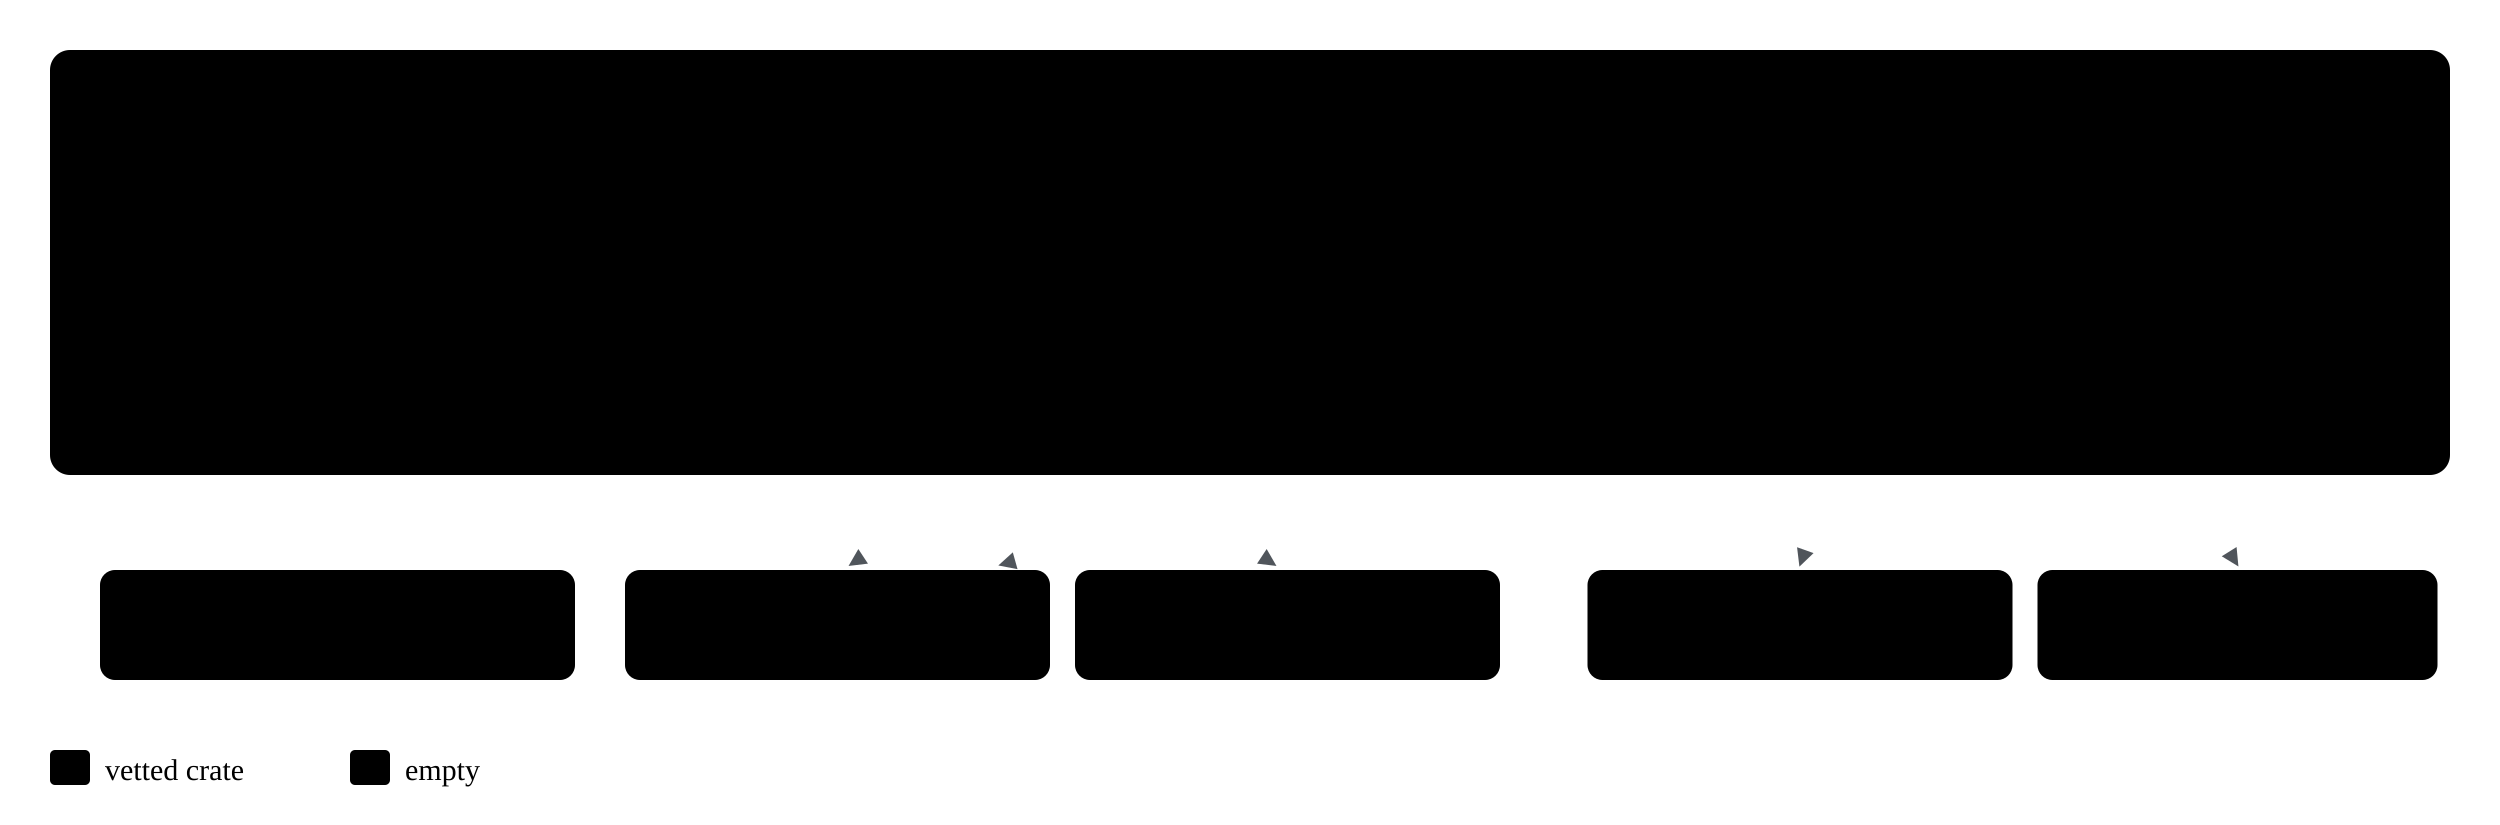
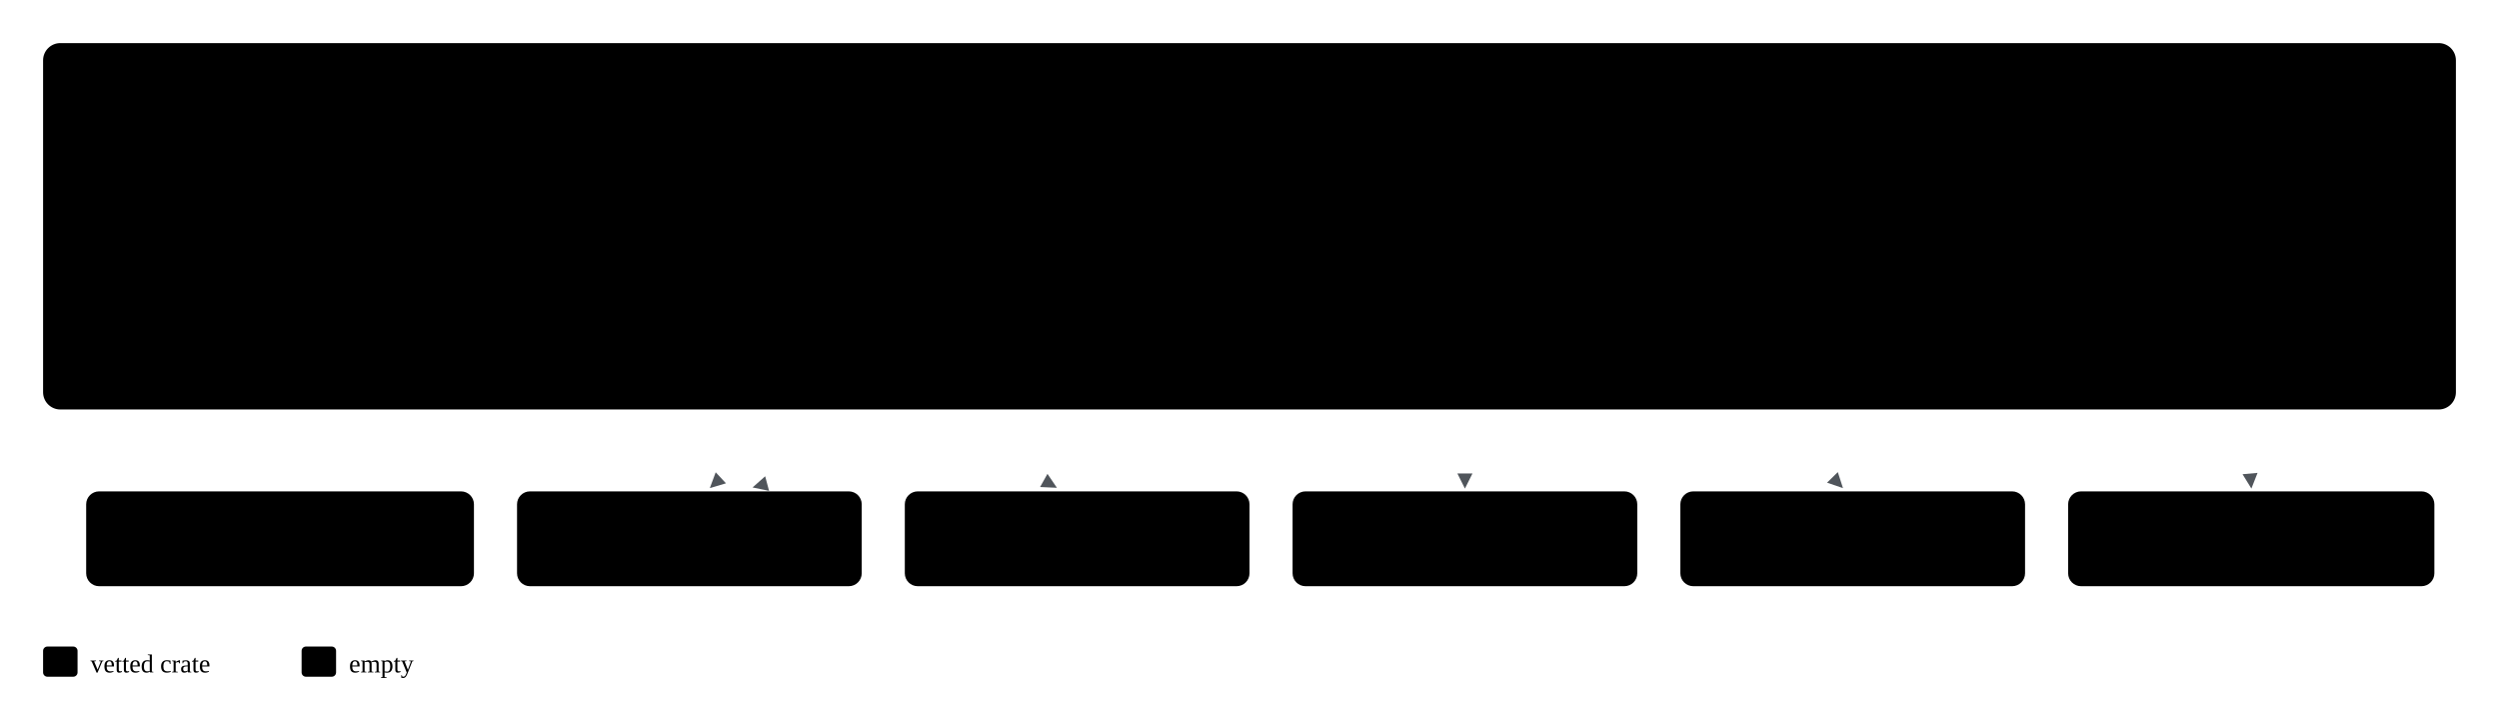
- <svg xmlns="http://www.w3.org/2000/svg" viewBox="0 0 1000 330" role="img" aria-labelledby="ar1-t ar1-d">
+ <svg xmlns="http://www.w3.org/2000/svg" viewBox="0 0 1160 330" role="img" aria-labelledby="ar1-t ar1-d">
  <defs>
    <marker id="ar1-a" viewBox="0 0 10 10" refX="9" refY="5" markerWidth="7" markerHeight="7" orient="auto-start-reverse">
      <path d="M0,0 L10,5 L0,10 z" fill="#50555b" />
    </marker>
  </defs>
-   <rect class="k-rt" x="20" y="20" width="960" height="170" rx="8" />
+   <rect class="k-rt" x="20" y="20" width="1120" height="170" rx="8" />
  <text class="tb" x="40" y="44">lean-runtime</text>
  <text class="ts" x="160" y="44">#![deny(unsafe_code)]: unsafe only in the files UNSAFE.md lists</text>
-   <rect class="k-none" x="40" y="60" width="230" height="110" rx="6" />
-   <text class="tb" x="155" y="86" text-anchor="middle">semantics</text>
-   <text x="155" y="108" text-anchor="middle">default build</text>
-   <text class="ts" x="155" y="128" text-anchor="middle">no dependencies</text>
-   <text class="ts" x="155" y="146" text-anchor="middle">builds with plain rustc too</text>
-   <rect class="k-none" x="310" y="60" width="230" height="110" rx="6" />
-   <text class="tb" x="425" y="86" text-anchor="middle">io</text>
-   <text x="425" y="108" text-anchor="middle">feature io</text>
-   <text class="ts" x="425" y="128" text-anchor="middle">built with cargo, offline,</text>
-   <text class="ts" x="425" y="146" text-anchor="middle">from the committed Cargo.lock</text>
-   <rect class="k-none" x="580" y="60" width="380" height="110" rx="6" />
-   <text class="tb" x="770" y="86" text-anchor="middle">sched</text>
-   <text x="770" y="108" text-anchor="middle">feature sched</text>
-   <text class="ts" x="770" y="128" text-anchor="middle">tasks, the event loop, Std.Internal.UV;</text>
-   <text class="ts" x="770" y="146" text-anchor="middle">built with cargo, offline</text>
-   <line class="ar" x1="425" y1="170" x2="340" y2="226" marker-end="url(#ar1-a)" />
-   <line class="ar" x1="425" y1="170" x2="510" y2="226" marker-end="url(#ar1-a)" />
-   <line class="ar" x1="600" y1="170" x2="400" y2="226" marker-end="url(#ar1-a)" />
-   <line class="ar" x1="740" y1="170" x2="720" y2="226" marker-end="url(#ar1-a)" />
-   <line class="ar" x1="860" y1="170" x2="895" y2="226" marker-end="url(#ar1-a)" />
-   <rect class="k-os" x="250" y="228" width="170" height="44" rx="6" />
-   <text x="335" y="248" text-anchor="middle">rustix 1.1</text>
-   <text class="ts" x="335" y="264" text-anchor="middle">descriptor calls, epoll</text>
-   <rect class="k-os" x="430" y="228" width="170" height="44" rx="6" />
-   <text x="515" y="248" text-anchor="middle">nix 0.31</text>
-   <text class="ts" x="515" y="264" text-anchor="middle">process-level calls</text>
-   <rect class="k-os" x="635" y="228" width="170" height="44" rx="6" />
-   <text x="720" y="248" text-anchor="middle">corosensei 0.3.4</text>
-   <text class="ts" x="720" y="264" text-anchor="middle">stack switch</text>
-   <rect class="k-os" x="815" y="228" width="160" height="44" rx="6" />
-   <text x="895" y="248" text-anchor="middle">signal-hook 0.3</text>
-   <text class="ts" x="895" y="264" text-anchor="middle">signal delivery</text>
-   <rect class="k-none plan" x="40" y="228" width="190" height="44" rx="6" />
-   <text x="135" y="248" text-anchor="middle">unsafe-fast (opt-in)</text>
-   <text class="ts" x="135" y="264" text-anchor="middle">no entries yet</text>
+   <rect class="k-none" x="40" y="60" width="220" height="110" rx="6" />
+   <text class="tb" x="150" y="86" text-anchor="middle">semantics</text>
+   <text x="150" y="108" text-anchor="middle">default build</text>
+   <text class="ts" x="150" y="128" text-anchor="middle">no dependencies</text>
+   <text class="ts" x="150" y="146" text-anchor="middle">builds with plain rustc too</text>
+   <rect class="k-none" x="280" y="60" width="220" height="110" rx="6" />
+   <text class="tb" x="390" y="86" text-anchor="middle">io</text>
+   <text x="390" y="108" text-anchor="middle">feature io</text>
+   <text class="ts" x="390" y="128" text-anchor="middle">built with cargo, offline,</text>
+   <text class="ts" x="390" y="146" text-anchor="middle">from the committed Cargo.lock</text>
+   <rect class="k-none" x="520" y="60" width="320" height="110" rx="6" />
+   <text class="tb" x="680" y="86" text-anchor="middle">sched</text>
+   <text x="680" y="108" text-anchor="middle">feature sched</text>
+   <text class="ts" x="680" y="128" text-anchor="middle">tasks, the event loop, Std.Internal.UV;</text>
+   <text class="ts" x="680" y="146" text-anchor="middle">built with cargo, offline</text>
+   <rect class="k-none" x="860" y="60" width="260" height="110" rx="6" />
+   <text class="tb" x="990" y="86" text-anchor="middle">net</text>
+   <text x="990" y="108" text-anchor="middle">feature net (with io and sched)</text>
+   <text class="ts" x="990" y="128" text-anchor="middle">TCP, UDP, DNS, interfaces;</text>
+   <text class="ts" x="990" y="146" text-anchor="middle">also rustix and nix (net features)</text>
+   <line class="ar" x1="390" y1="170" x2="330" y2="226" marker-end="url(#ar1-a)" />
+   <line class="ar" x1="390" y1="170" x2="490" y2="226" marker-end="url(#ar1-a)" />
+   <line class="ar" x1="560" y1="170" x2="350" y2="226" marker-end="url(#ar1-a)" />
+   <line class="ar" x1="680" y1="170" x2="680" y2="226" marker-end="url(#ar1-a)" />
+   <line class="ar" x1="800" y1="170" x2="855" y2="226" marker-end="url(#ar1-a)" />
+   <line class="ar" x1="1040" y1="170" x2="1045" y2="226" marker-end="url(#ar1-a)" />
+   <rect class="k-os" x="240" y="228" width="160" height="44" rx="6" />
+   <text x="320" y="248" text-anchor="middle">rustix 1.1</text>
+   <text class="ts" x="320" y="264" text-anchor="middle">descriptor calls, epoll</text>
+   <rect class="k-os" x="420" y="228" width="160" height="44" rx="6" />
+   <text x="500" y="248" text-anchor="middle">nix 0.31</text>
+   <text class="ts" x="500" y="264" text-anchor="middle">process-level calls</text>
+   <rect class="k-os" x="600" y="228" width="160" height="44" rx="6" />
+   <text x="680" y="248" text-anchor="middle">corosensei 0.3.4</text>
+   <text class="ts" x="680" y="264" text-anchor="middle">stack switch</text>
+   <rect class="k-os" x="780" y="228" width="160" height="44" rx="6" />
+   <text x="860" y="248" text-anchor="middle">signal-hook 0.3</text>
+   <text class="ts" x="860" y="264" text-anchor="middle">signal delivery</text>
+   <rect class="k-os" x="960" y="228" width="170" height="44" rx="6" />
+   <text x="1045" y="248" text-anchor="middle">dns-lookup 2.1.1</text>
+   <text class="ts" x="1045" y="264" text-anchor="middle">getaddrinfo, getnameinfo</text>
+   <rect class="k-none plan" x="40" y="228" width="180" height="44" rx="6" />
+   <text x="130" y="248" text-anchor="middle">unsafe-fast (opt-in)</text>
+   <text class="ts" x="130" y="264" text-anchor="middle">no entries yet</text>
  <rect class="k-os" x="20" y="300" width="16" height="14" rx="2" />
  <text class="ts" x="42" y="312">vetted crate</text>
  <rect class="k-none plan" x="140" y="300" width="16" height="14" rx="2" />
  <text class="ts" x="162" y="312">empty</text>
</svg>
